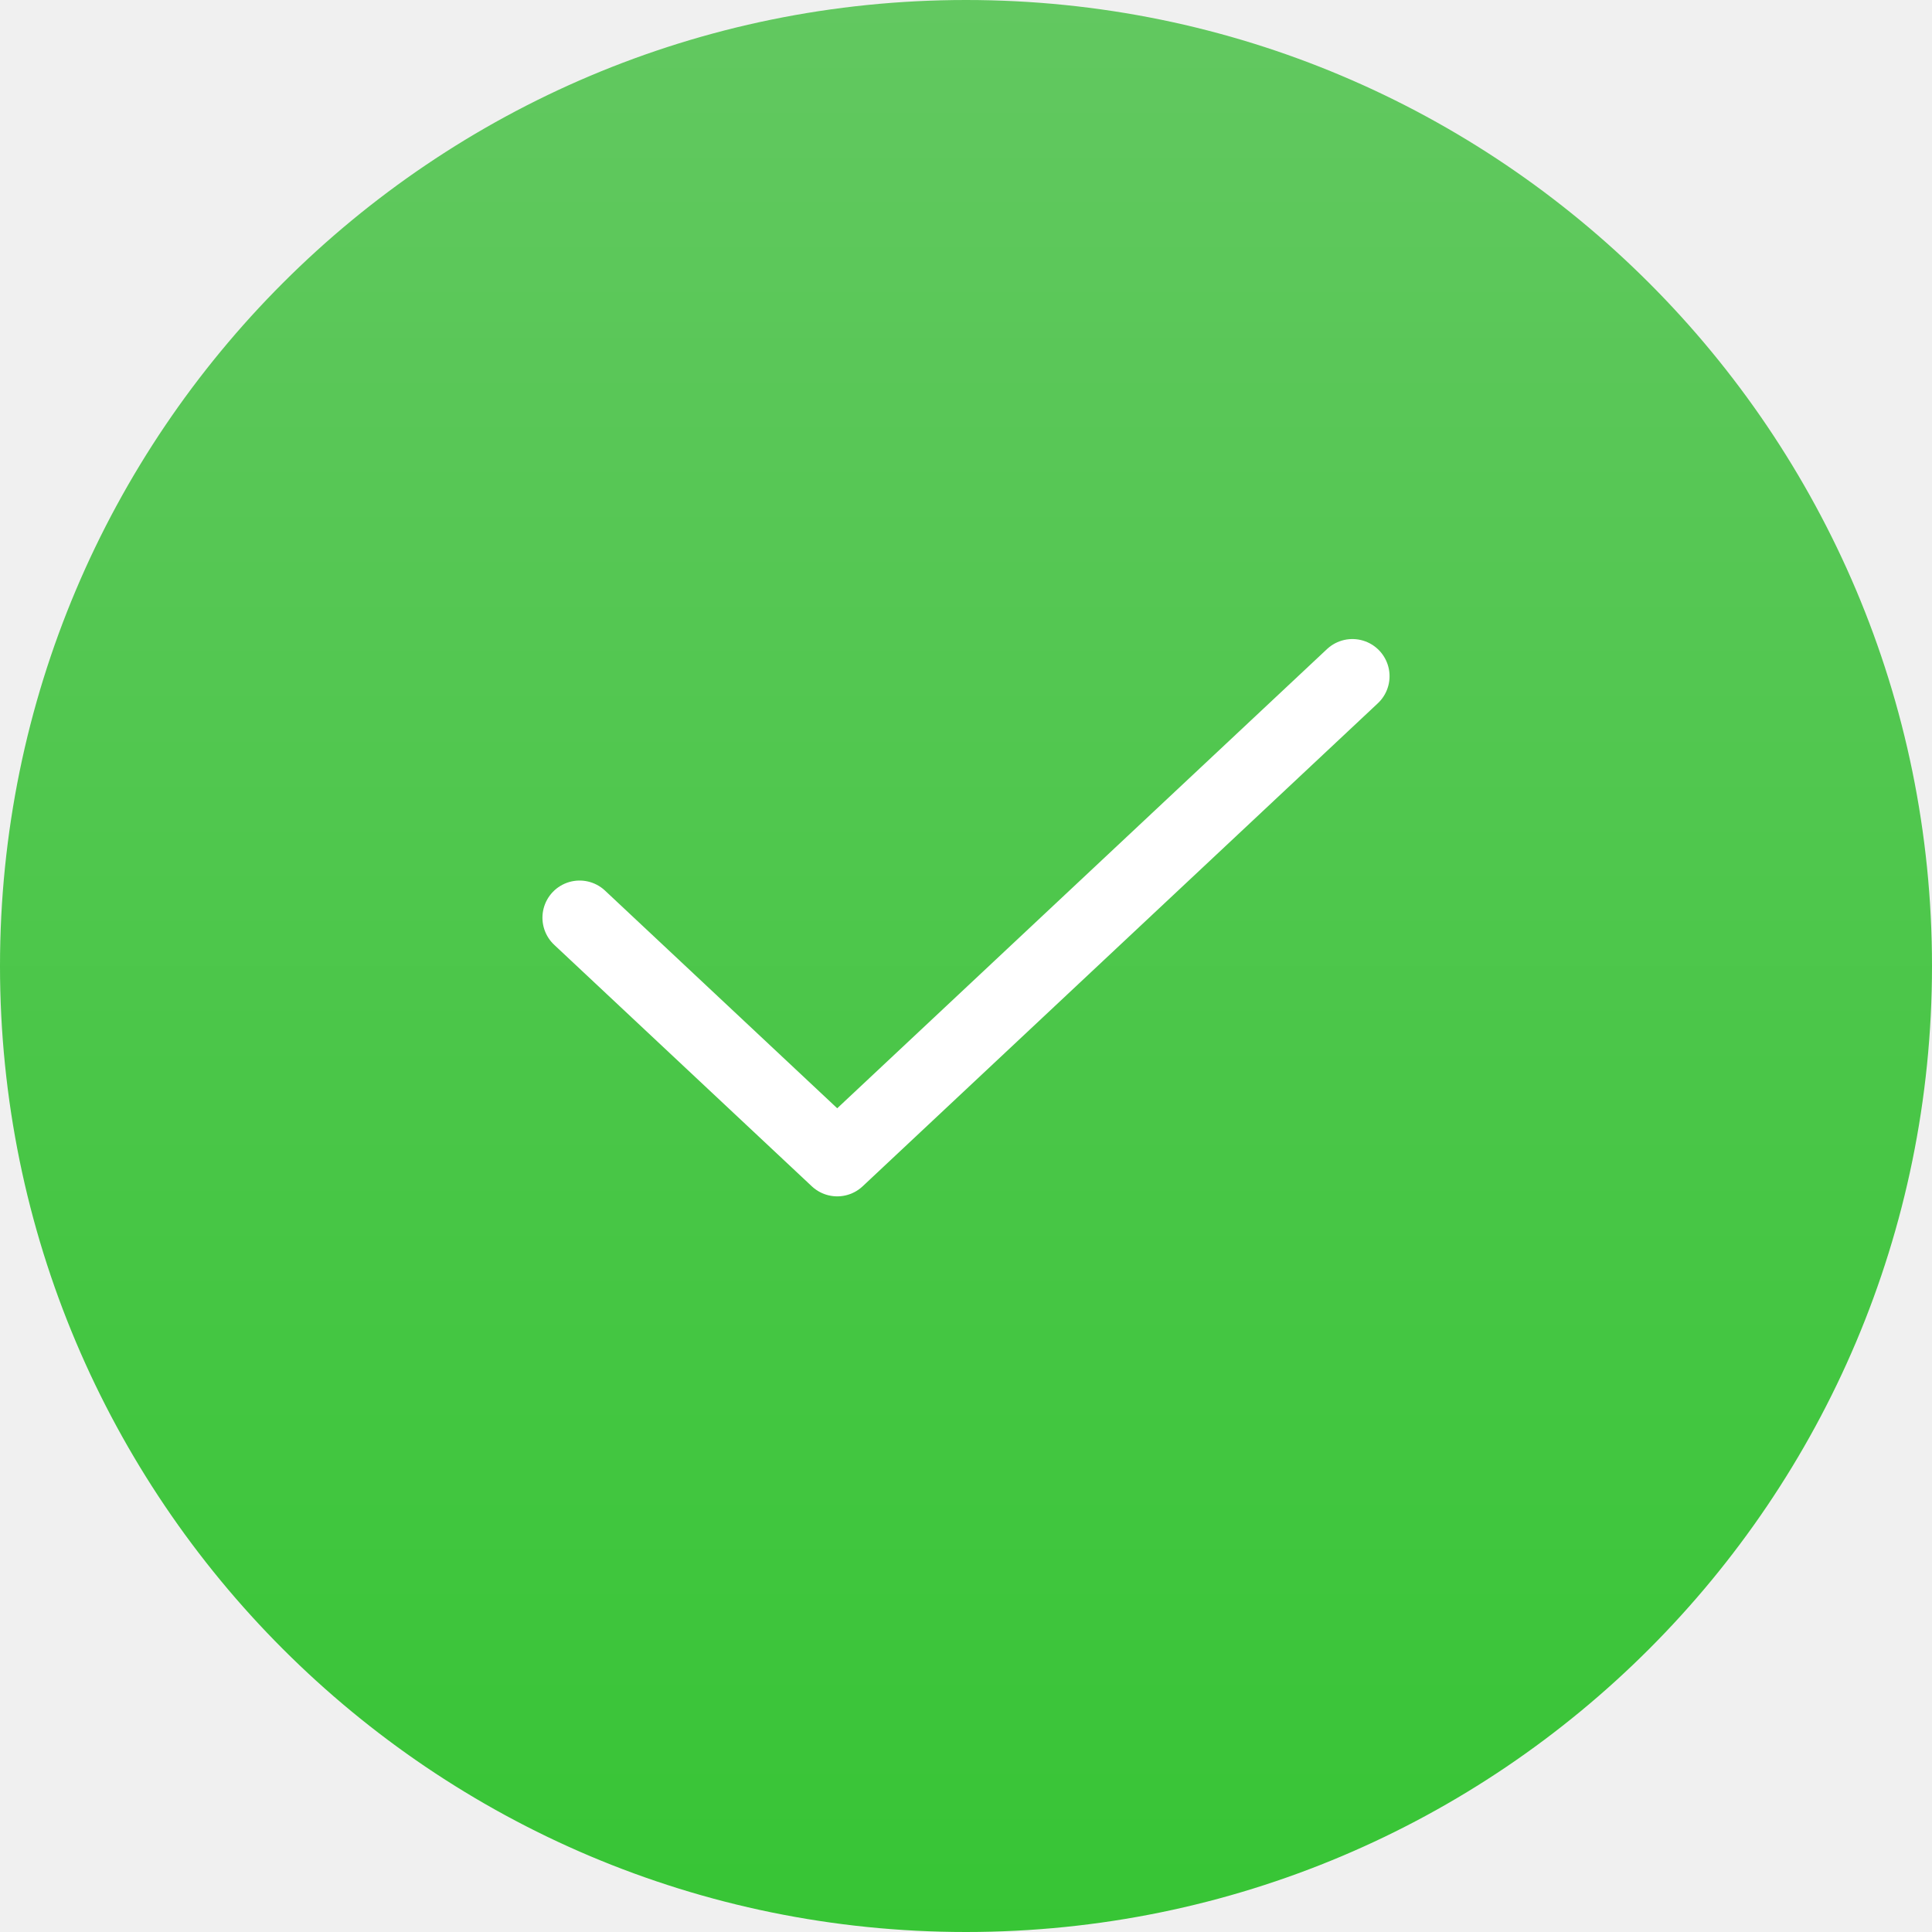
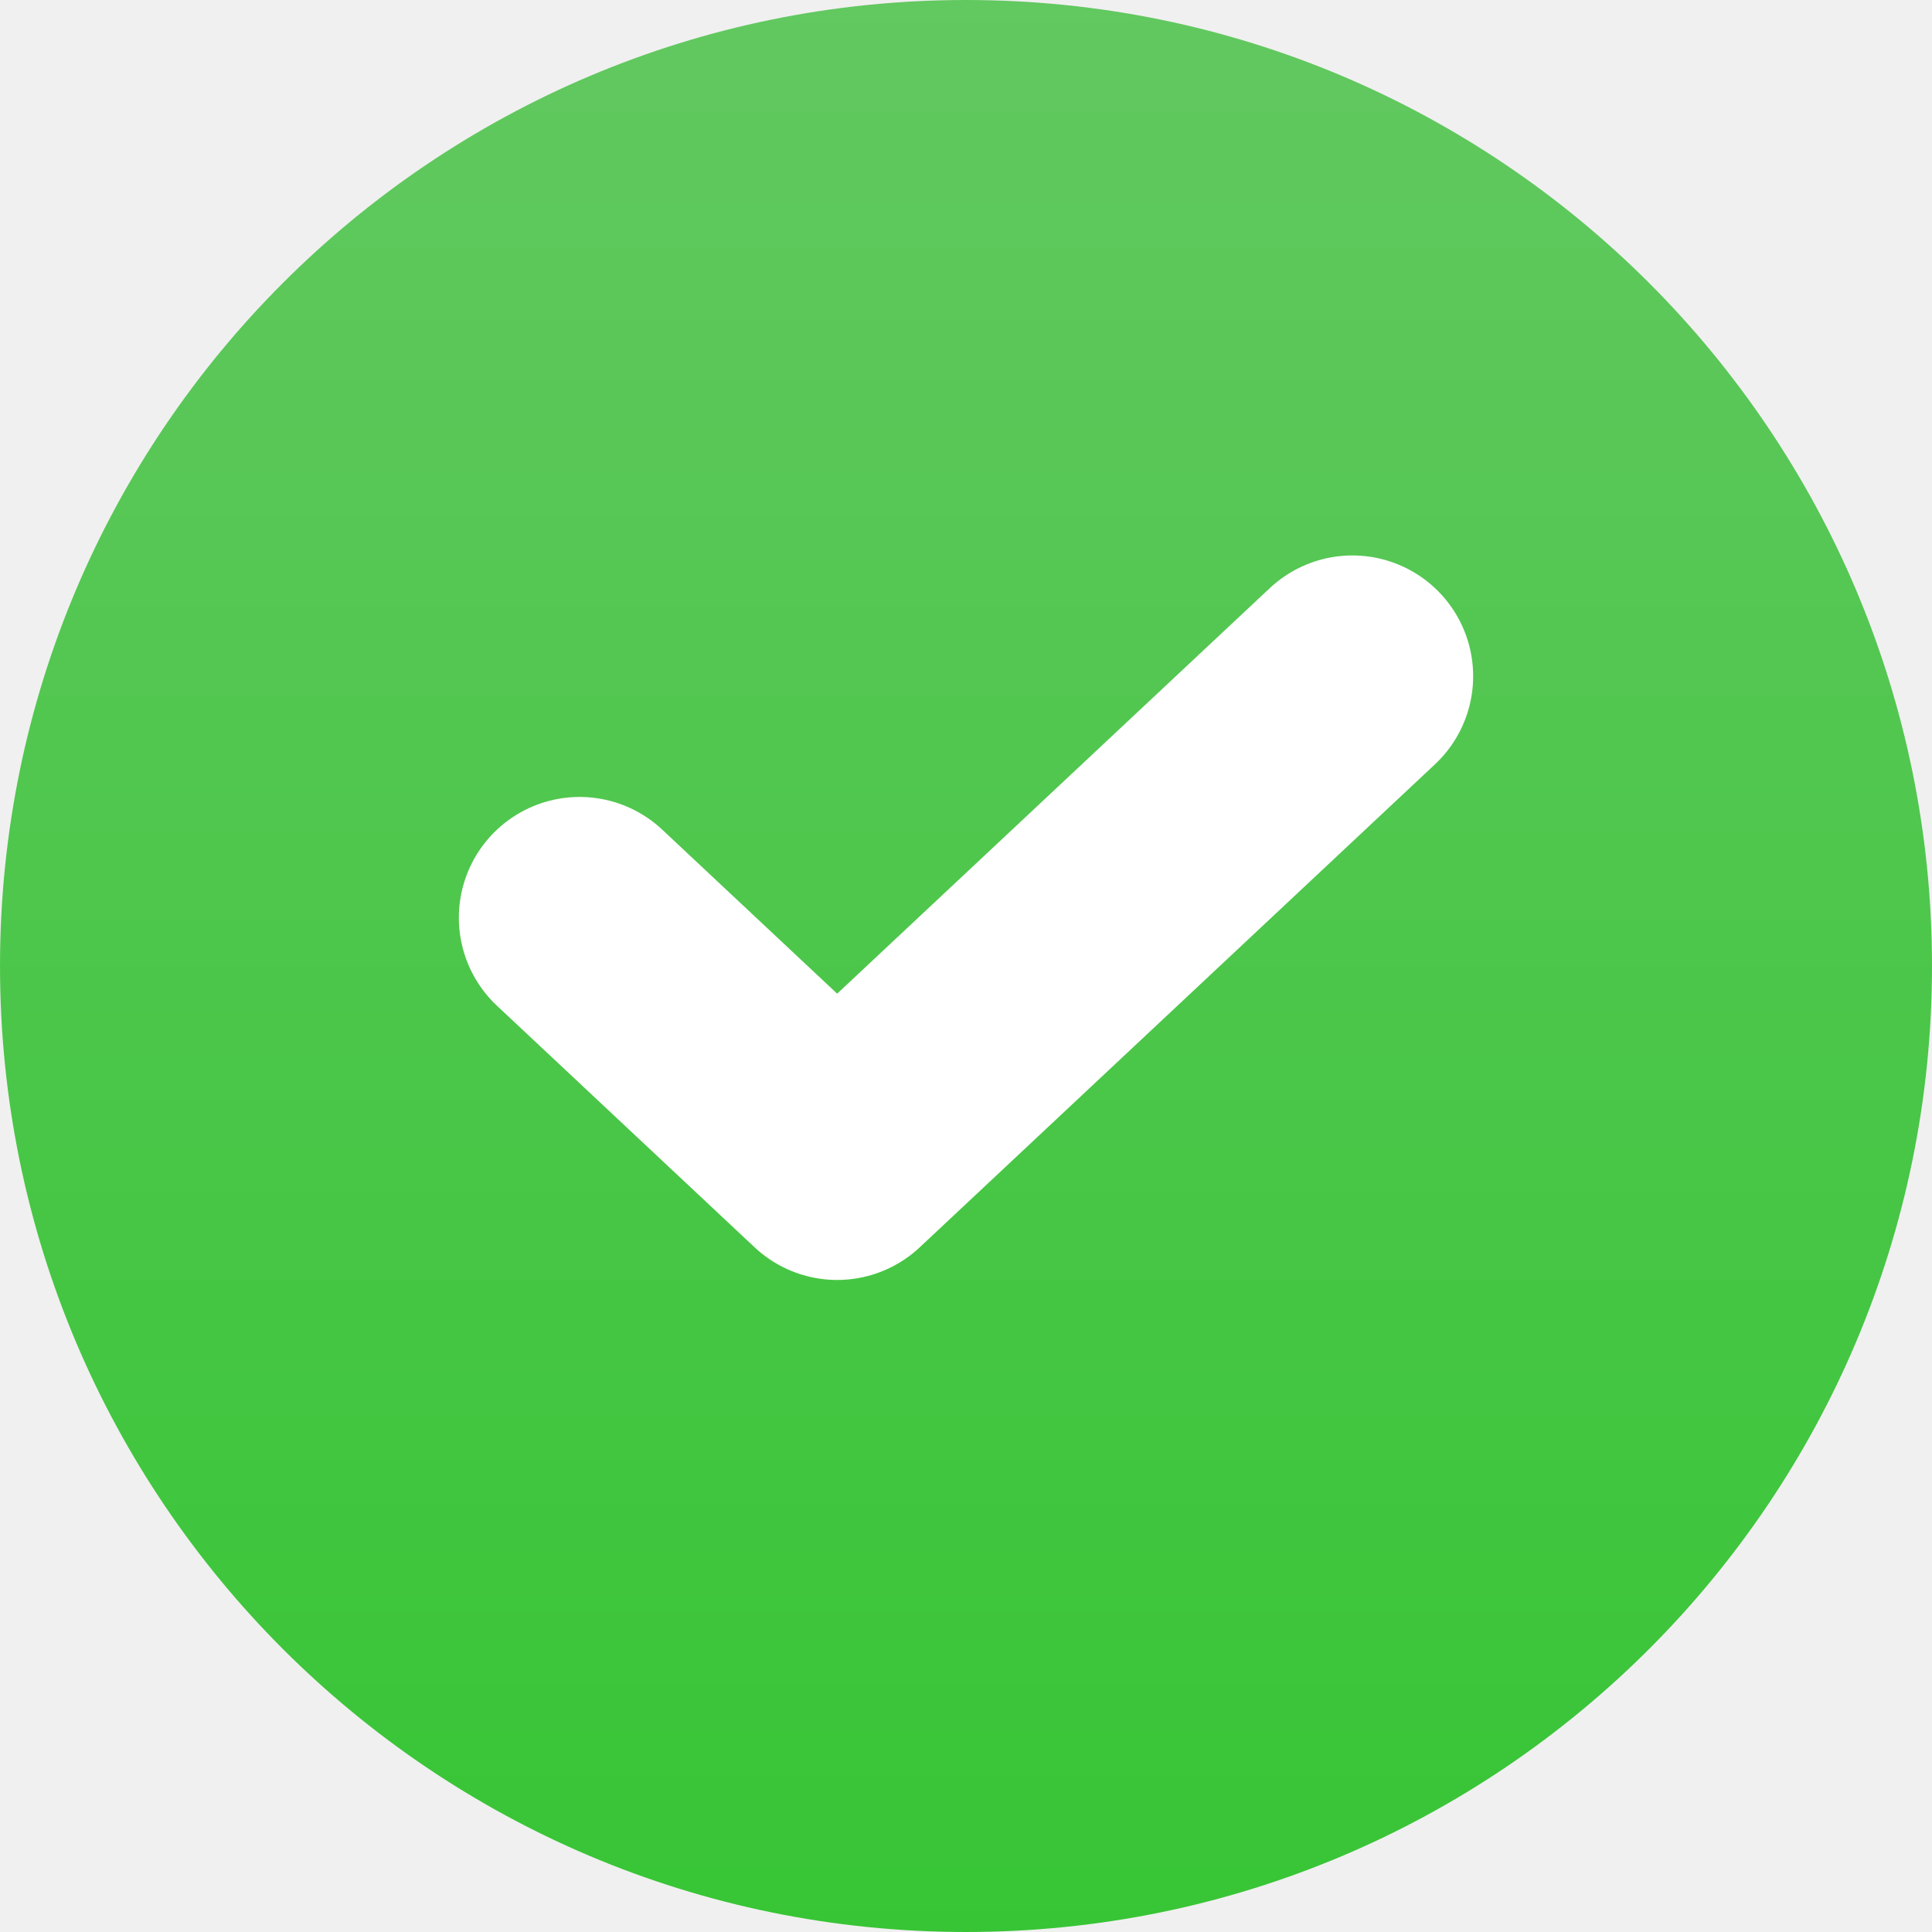
- <svg xmlns="http://www.w3.org/2000/svg" width="26" height="26" viewBox="0 0 26 26" fill="none">
-   <circle cx="13" cy="13" r="12.5" fill="url(#paint0_linear_385_32372)" stroke="url(#paint1_linear_385_32372)" />
-   <path d="M7.8 12.35L11.267 15.6L18.2 9.1" stroke="white" strokeWidth="2" stroke-linecap="round" stroke-linejoin="round" />
+ <svg xmlns="http://www.w3.org/2000/svg" width="16" height="16" viewBox="0 0 16 16" fill="none">
+   <circle cx="8" cy="8" r="7.5" fill="url(#paint0_linear_1255_8674)" stroke="url(#paint1_linear_1255_8674)" />
+   <path d="M4.8 7.6L6.933 9.6L11.2 5.6" stroke="white" stroke-width="2" stroke-linecap="round" stroke-linejoin="round" />
  <defs>
-     <linearGradient id="paint0_linear_385_32372" x1="13" y1="0" x2="13" y2="26" gradientUnits="userSpaceOnUse">
+     <linearGradient id="paint0_linear_1255_8674" x1="8" y1="0" x2="8" y2="16" gradientUnits="userSpaceOnUse">
      <stop stop-color="#62C860" />
      <stop offset="1" stop-color="#37C535" />
    </linearGradient>
-     <linearGradient id="paint1_linear_385_32372" x1="13" y1="0" x2="13" y2="26" gradientUnits="userSpaceOnUse">
+     <linearGradient id="paint1_linear_1255_8674" x1="8" y1="0" x2="8" y2="16" gradientUnits="userSpaceOnUse">
      <stop stop-color="#62C860" />
      <stop offset="1" stop-color="#37C535" />
    </linearGradient>
  </defs>
</svg>
